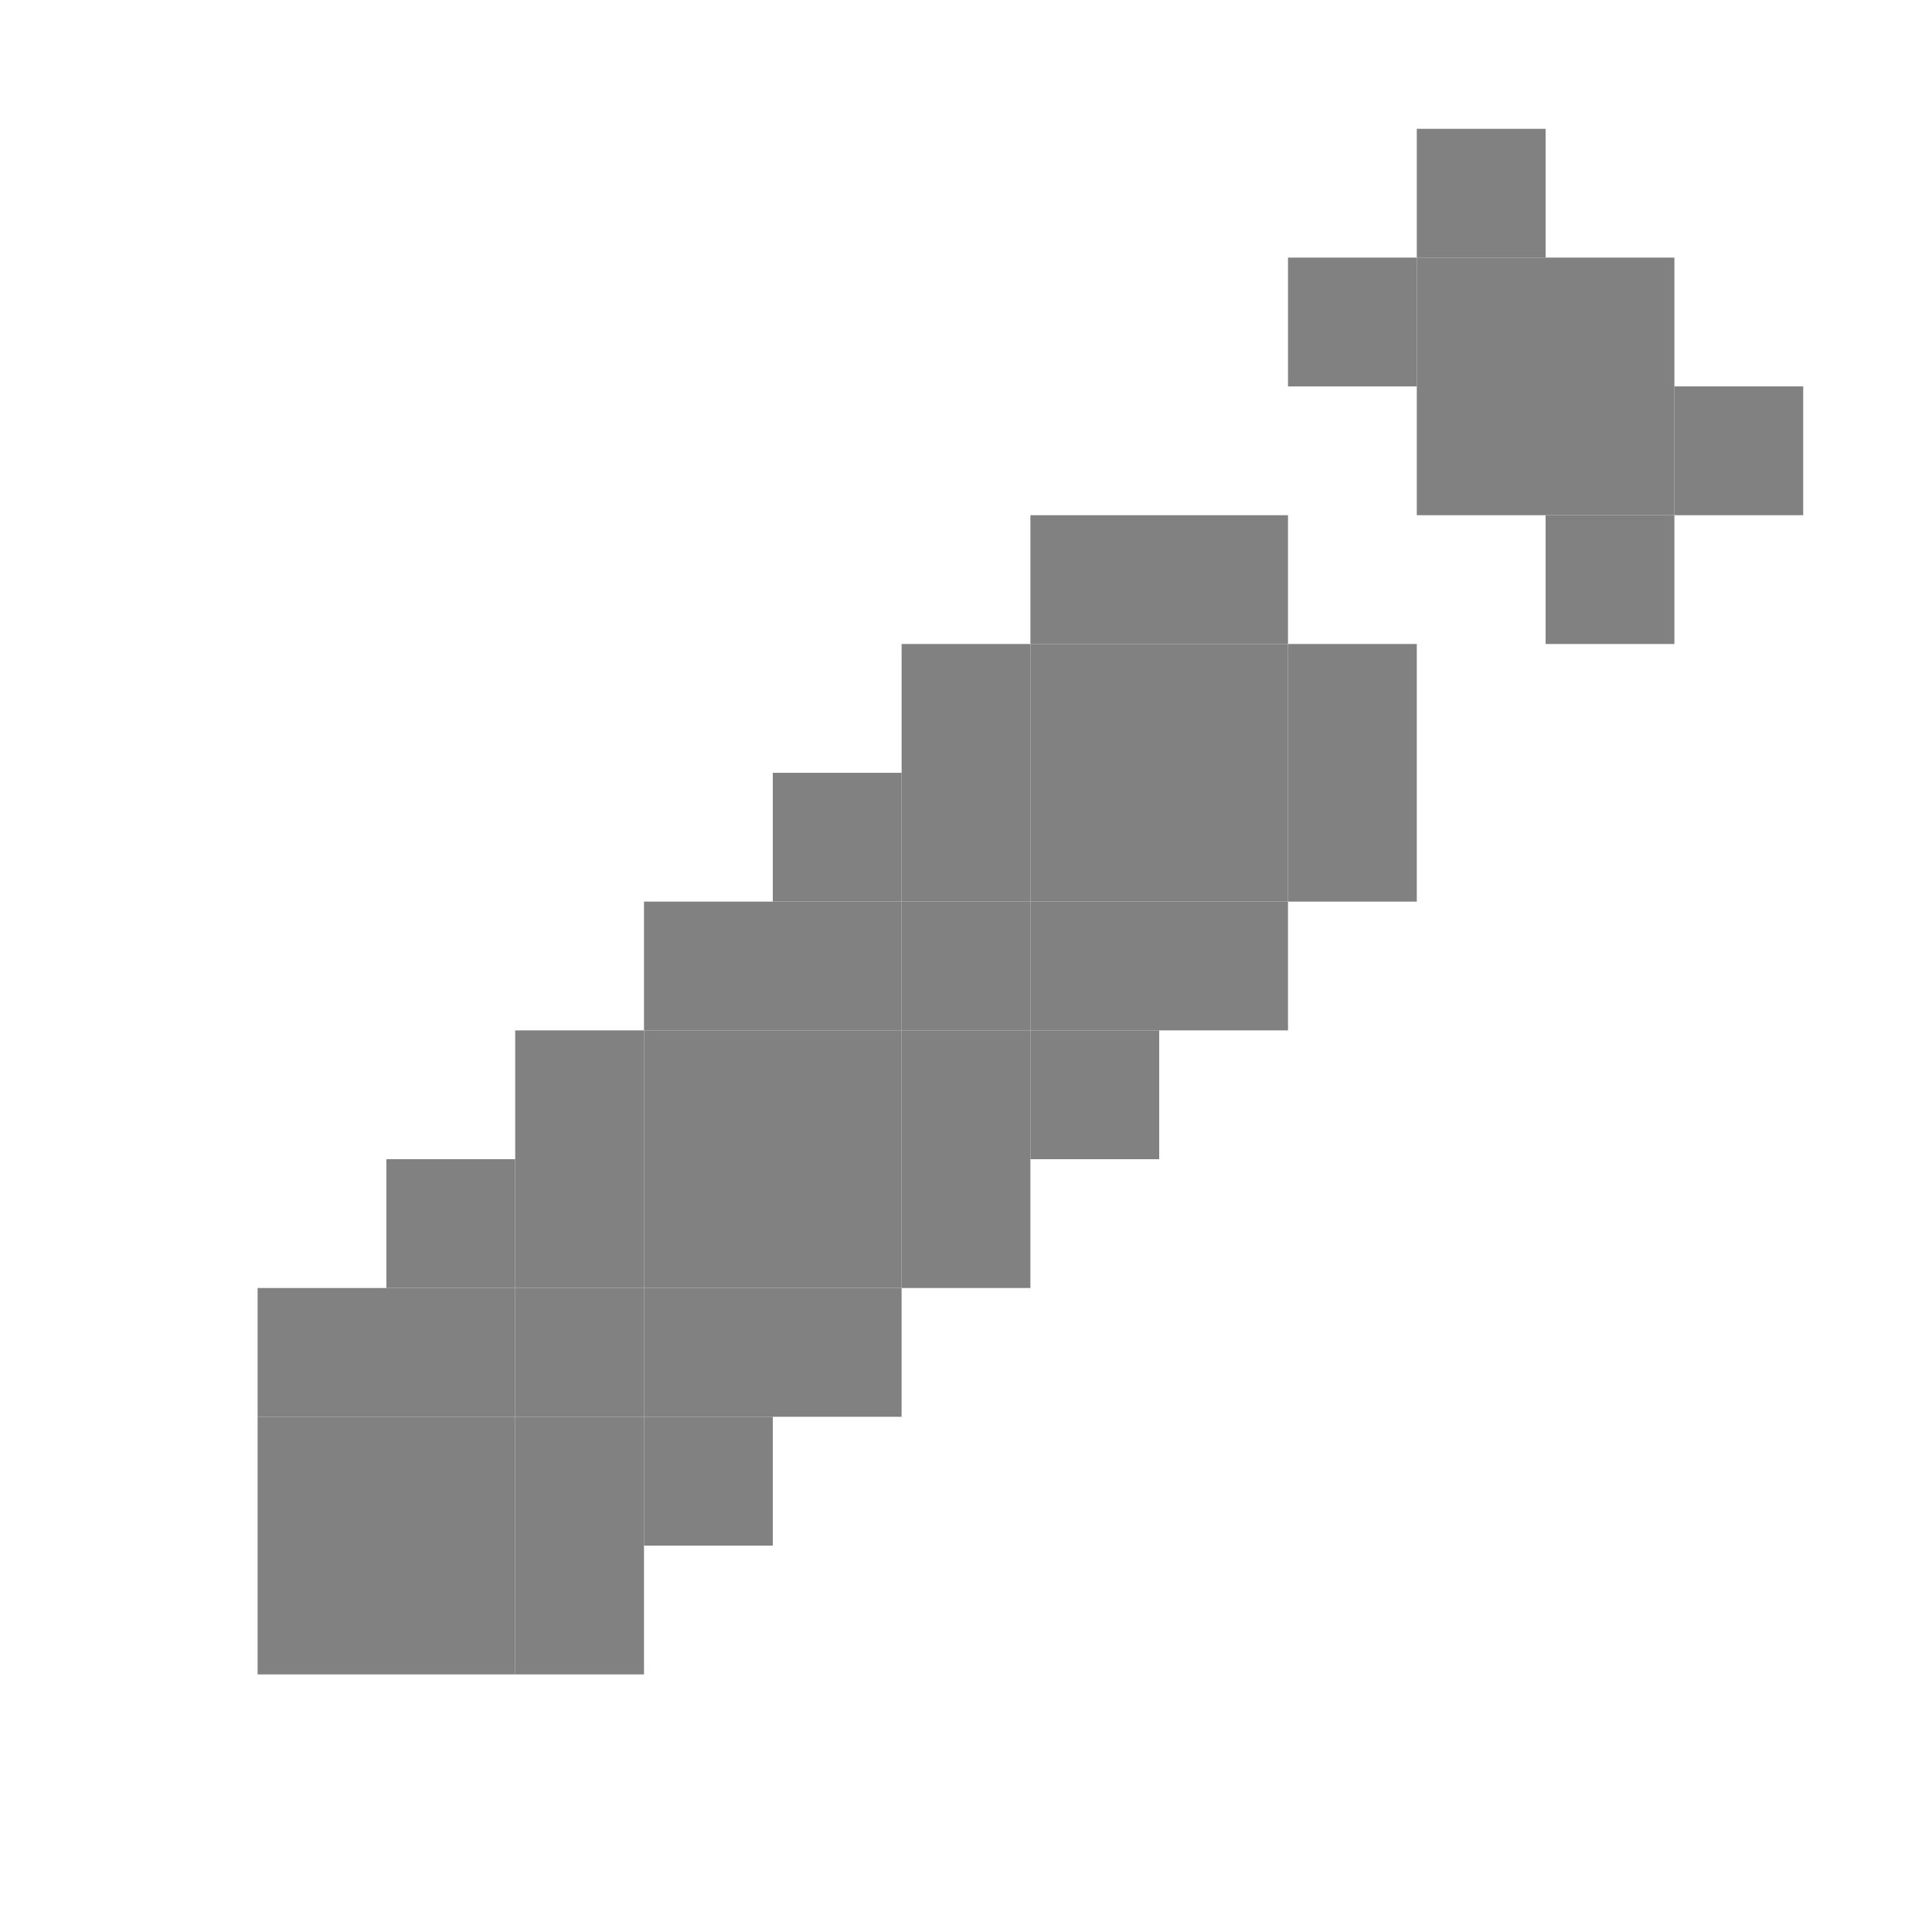
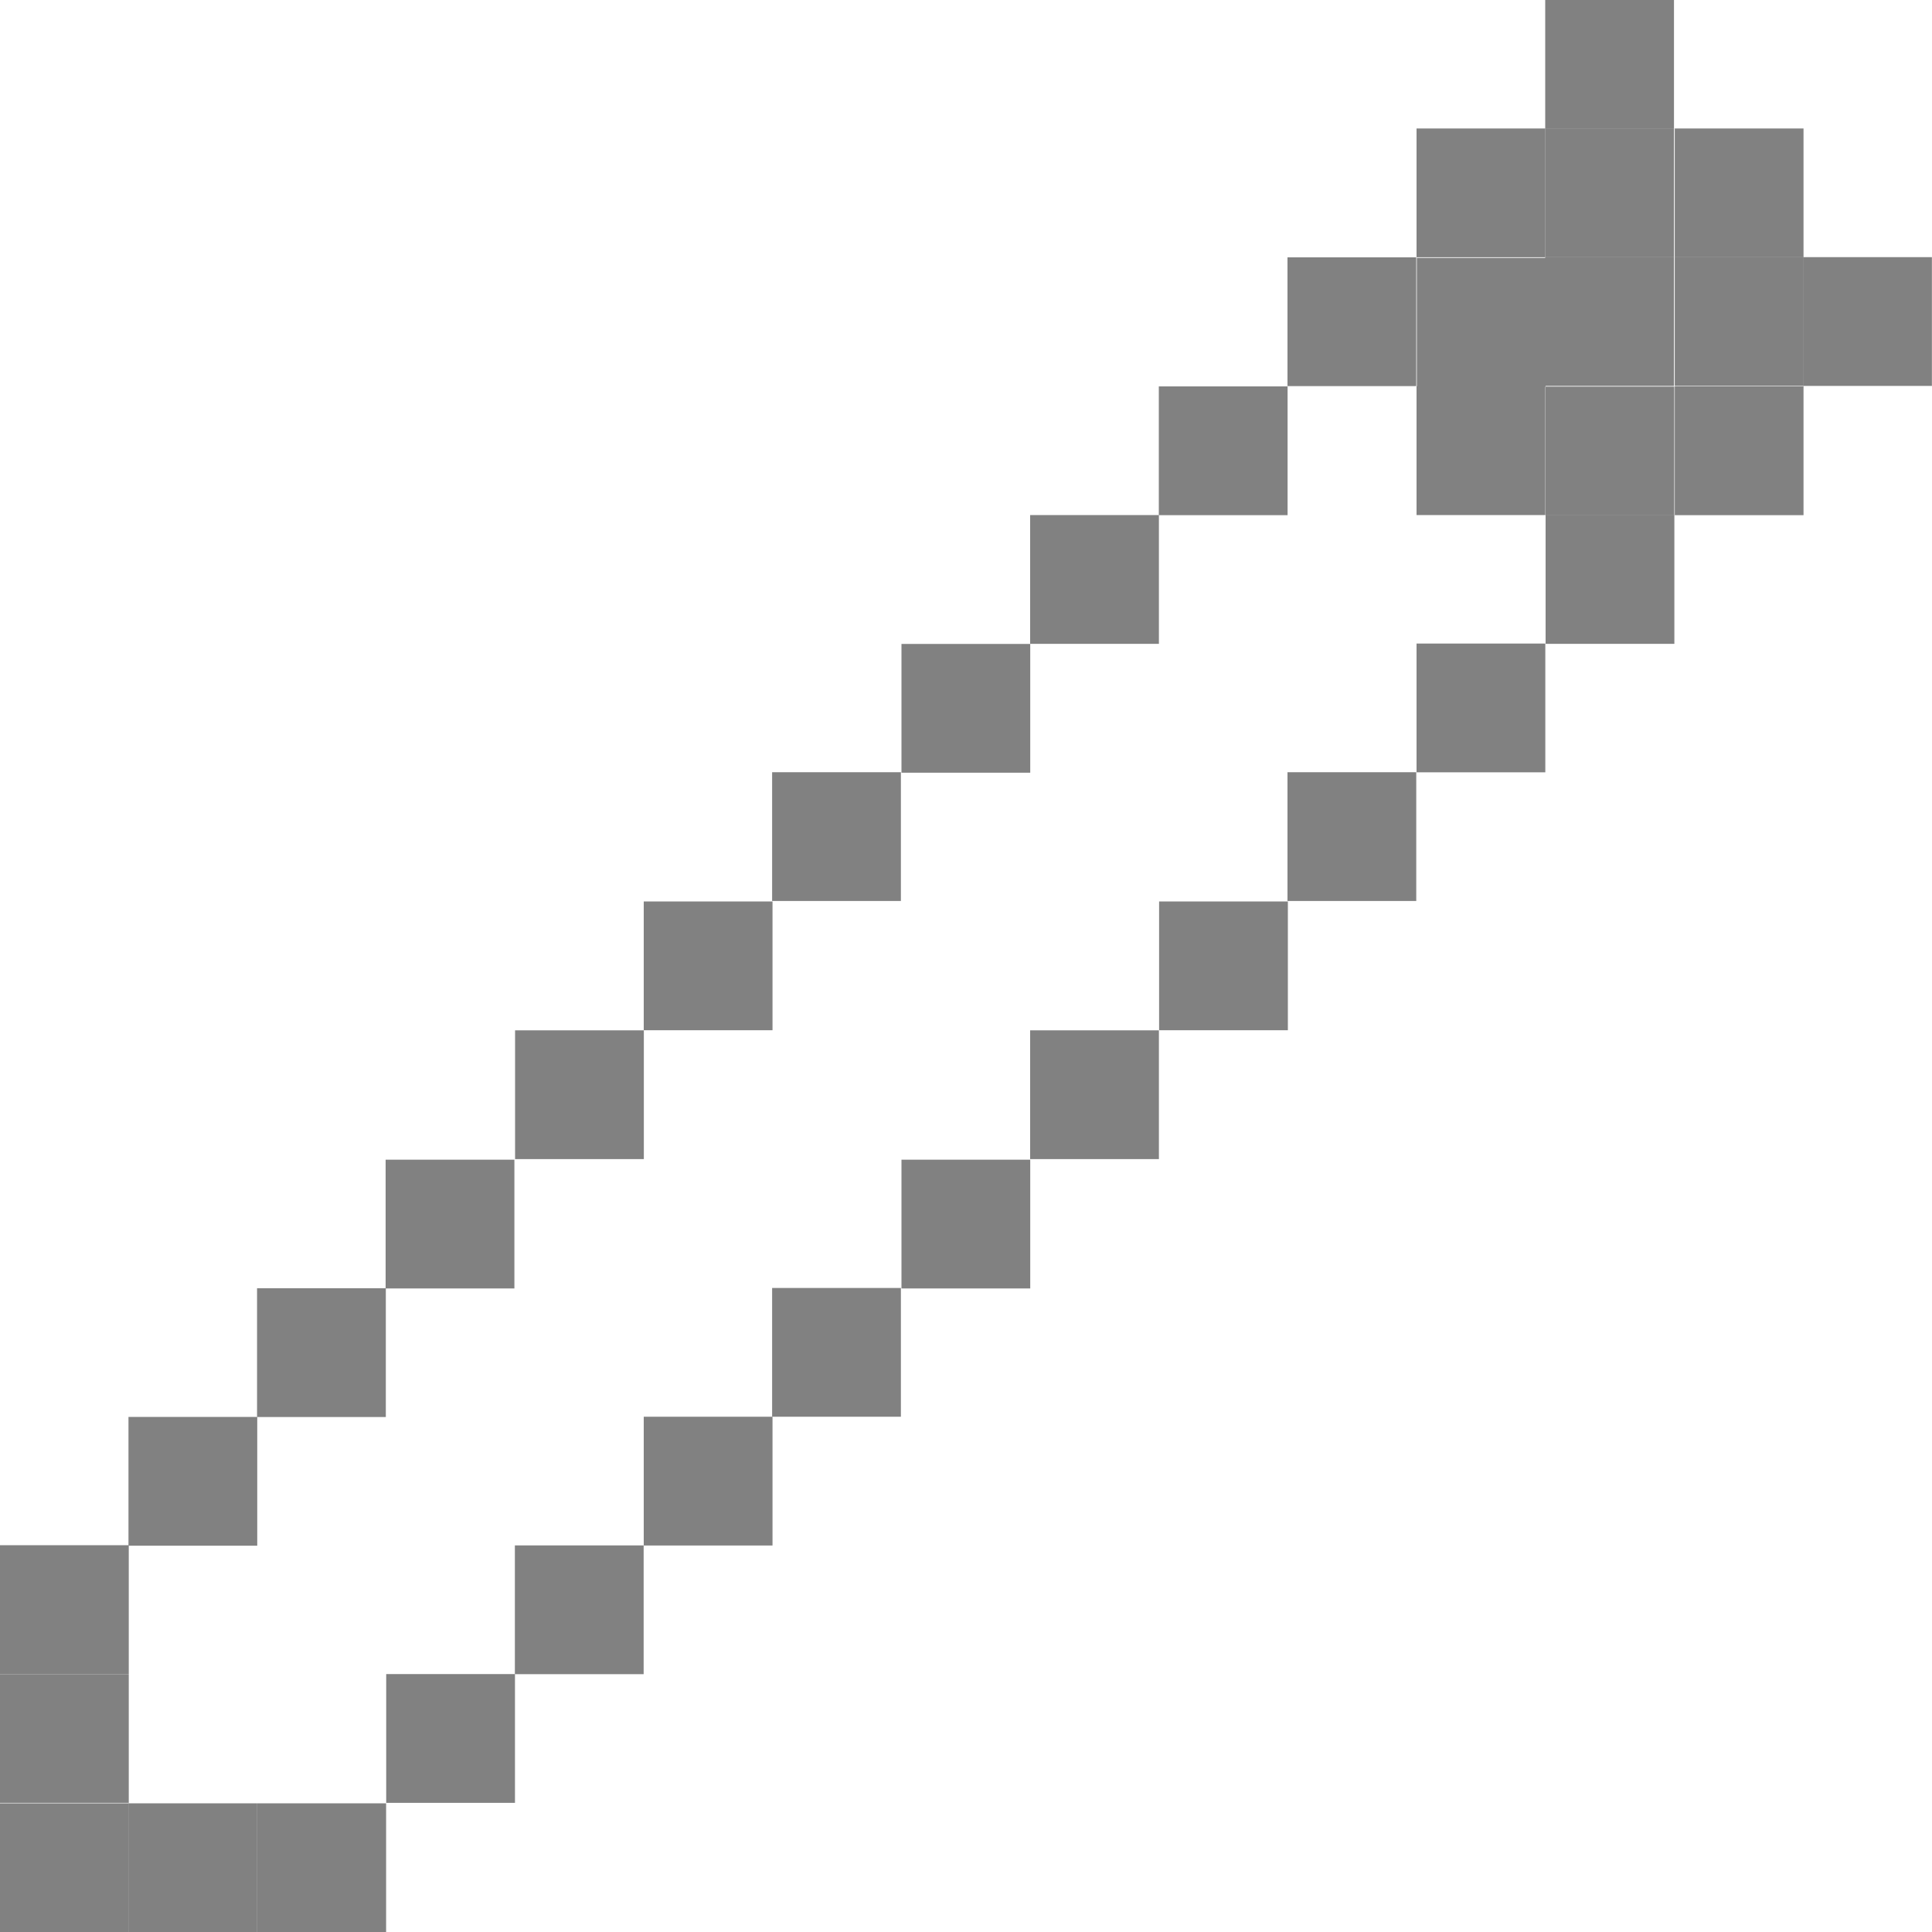
- <svg xmlns="http://www.w3.org/2000/svg" width="15" height="15" viewBox="0 0 15 15" fill="none">
-   <rect x="12" y="2" width="1" height="1" fill="#818181" />
-   <rect x="11" y="3" width="1" height="1" fill="#818181" />
-   <rect x="9" y="5" width="1" height="1" fill="#818181" />
-   <rect x="9" y="6" width="1" height="1" fill="#818181" />
-   <rect x="9" y="4" width="1" height="1" fill="#818181" />
-   <rect x="8" y="6" width="1" height="1" fill="#818181" />
-   <rect x="7" y="7" width="1" height="1" fill="#818181" />
-   <rect x="6" y="8" width="1" height="1" fill="#818181" />
-   <rect x="6" y="9" width="1" height="1" fill="#818181" />
-   <rect x="5" y="8" width="1" height="1" fill="#818181" />
-   <rect x="5" y="9" width="1" height="1" fill="#818181" />
-   <rect x="4" y="10" width="1" height="1" fill="#818181" />
-   <rect x="4" y="9" width="1" height="1" fill="#818181" />
-   <rect x="3" y="11" width="1" height="1" fill="#818181" />
-   <rect x="3" y="10" width="1" height="1" fill="#818181" />
-   <rect x="2" y="10" width="1" height="1" fill="#818181" />
-   <rect x="2" y="11" width="1" height="1" fill="#818181" />
-   <rect x="2" y="12" width="1" height="1" fill="#818181" />
-   <rect x="3" y="12" width="1" height="1" fill="#818181" />
-   <rect x="4" y="12" width="1" height="1" fill="#818181" />
-   <rect x="3" y="9" width="1" height="1" fill="#818181" />
-   <rect x="4" y="11" width="1" height="1" fill="#818181" />
-   <rect x="5" y="11" width="1" height="1" fill="#818181" />
-   <rect x="13" y="3" width="1" height="1" fill="#818181" />
-   <rect x="12" y="4" width="1" height="1" fill="#818181" />
-   <rect x="10" y="6" width="1" height="1" fill="#818181" />
-   <rect x="10" y="5" width="1" height="1" fill="#818181" />
-   <rect x="8" y="5" width="1" height="1" fill="#818181" />
-   <rect x="9" y="7" width="1" height="1" fill="#818181" />
-   <rect x="8" y="7" width="1" height="1" fill="#818181" />
-   <rect x="7" y="6" width="1" height="1" fill="#818181" />
-   <rect x="8" y="8" width="1" height="1" fill="#818181" />
-   <rect x="7" y="8" width="1" height="1" fill="#818181" />
-   <rect x="6" y="7" width="1" height="1" fill="#818181" />
-   <rect x="7" y="9" width="1" height="1" fill="#818181" />
-   <rect x="6" y="10" width="1" height="1" fill="#818181" />
-   <rect x="5" y="10" width="1" height="1" fill="#818181" />
-   <rect x="11" y="1" width="1" height="1" fill="#818181" />
-   <rect x="11" y="2" width="1" height="1" fill="#818181" />
-   <rect x="12" y="3" width="1" height="1" fill="#818181" />
-   <rect x="10" y="2" width="1" height="1" fill="#818181" />
-   <rect x="8" y="4" width="1" height="1" fill="#818181" />
-   <rect x="7" y="5" width="1" height="1" fill="#818181" />
-   <rect x="6" y="6" width="1" height="1" fill="#818181" />
-   <rect x="5" y="7" width="1" height="1" fill="#818181" />
-   <rect x="4" y="8" width="1" height="1" fill="#818181" />
+ <svg xmlns="http://www.w3.org/2000/svg" width="20" height="20" viewBox="0 0 20 20" fill="none">
+   <rect x="17.337" y="1.33" width="1.333" height="1.333" fill="#818181" />
+   <rect x="15.996" y="2.662" width="1.333" height="1.333" fill="#818181" />
+   <rect x="14.664" y="3.999" width="1.333" height="1.333" fill="#818181" />
+   <rect x="14.667" y="2.67" width="1.333" height="1.333" fill="#818181" />
+   <rect x="15.999" y="4.002" width="1.333" height="1.333" fill="#818181" />
+   <rect y="15.996" width="1.333" height="1.333" fill="#818181" />
+   <rect y="17.33" width="1.333" height="1.333" fill="#818181" />
+   <rect y="18.668" width="1.333" height="1.333" fill="#818181" />
+   <rect x="1.33" y="18.668" width="1.333" height="1.333" fill="#818181" />
+   <rect x="2.664" y="18.668" width="1.333" height="1.333" fill="#818181" />
+   <rect x="3.992" y="12.005" width="1.333" height="1.333" fill="#818181" />
+   <rect x="2.661" y="13.336" width="1.333" height="1.333" fill="#818181" />
+   <rect x="1.33" y="14.668" width="1.333" height="1.333" fill="#818181" />
+   <rect x="6.664" y="14.666" width="1.333" height="1.333" fill="#818181" />
+   <rect x="5.33" y="15.998" width="1.333" height="1.333" fill="#818181" />
+   <rect x="3.998" y="17.33" width="1.333" height="1.333" fill="#818181" />
+   <rect x="18.666" y="2.662" width="1.333" height="1.333" fill="#818181" />
+   <rect x="17.337" y="4" width="1.333" height="1.333" fill="#818181" />
+   <rect x="16" y="5.332" width="1.333" height="1.333" fill="#818181" />
+   <rect x="13.328" y="7.994" width="1.333" height="1.333" fill="#818181" />
+   <rect x="14.664" y="6.662" width="1.333" height="1.333" fill="#818181" />
+   <rect x="11.999" y="9.332" width="1.333" height="1.333" fill="#818181" />
+   <rect x="10.664" y="10.666" width="1.333" height="1.333" fill="#818181" />
+   <rect x="9.332" y="12.005" width="1.333" height="1.333" fill="#818181" />
+   <rect x="7.993" y="13.333" width="1.333" height="1.333" fill="#818181" />
+   <rect x="15.996" width="1.333" height="1.333" fill="#818181" />
+   <rect x="15.996" y="1.33" width="1.333" height="1.333" fill="#818181" />
+   <rect x="17.337" y="2.662" width="1.333" height="1.333" fill="#818181" />
+   <rect x="14.664" y="1.33" width="1.333" height="1.333" fill="#818181" />
+   <rect x="13.328" y="2.664" width="1.333" height="1.333" fill="#818181" />
+   <rect x="10.664" y="5.332" width="1.333" height="1.333" fill="#818181" />
+   <rect x="11.996" y="4" width="1.333" height="1.333" fill="#818181" />
+   <rect x="9.332" y="6.666" width="1.333" height="1.333" fill="#818181" />
+   <rect x="7.993" y="7.994" width="1.333" height="1.333" fill="#818181" />
+   <rect x="6.664" y="9.332" width="1.333" height="1.333" fill="#818181" />
+   <rect x="5.332" y="10.666" width="1.333" height="1.333" fill="#818181" />
</svg>
